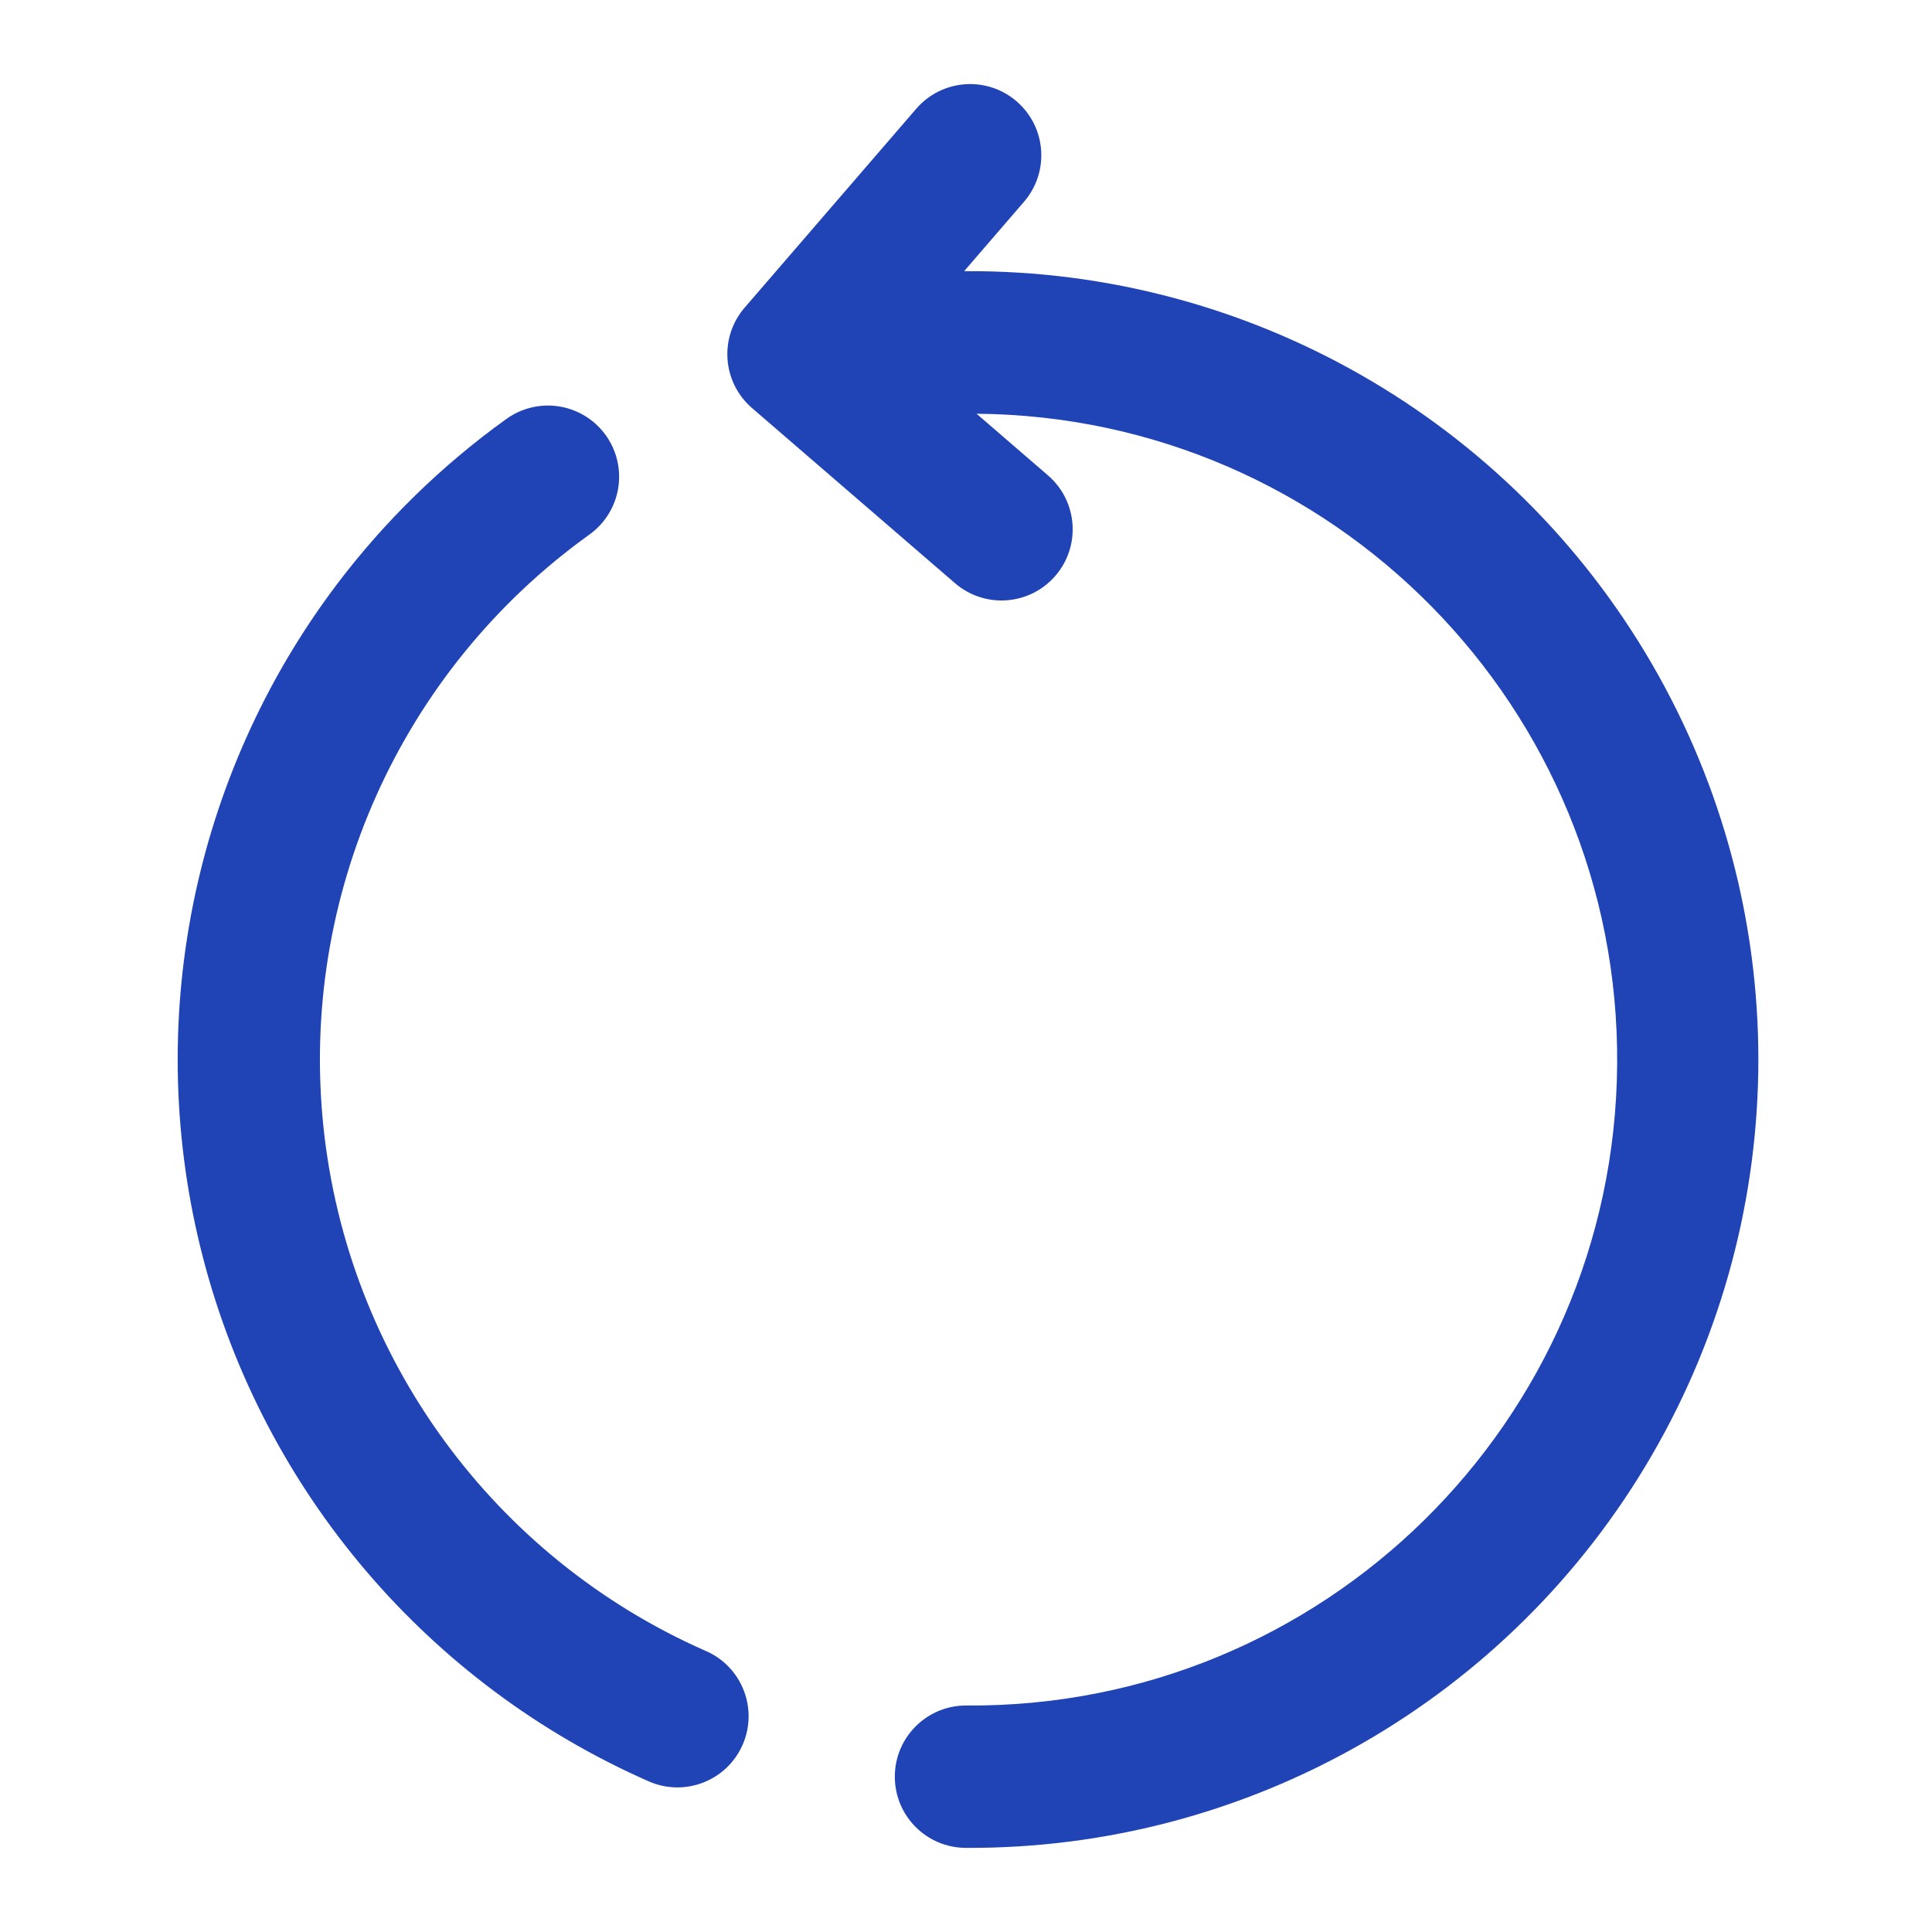
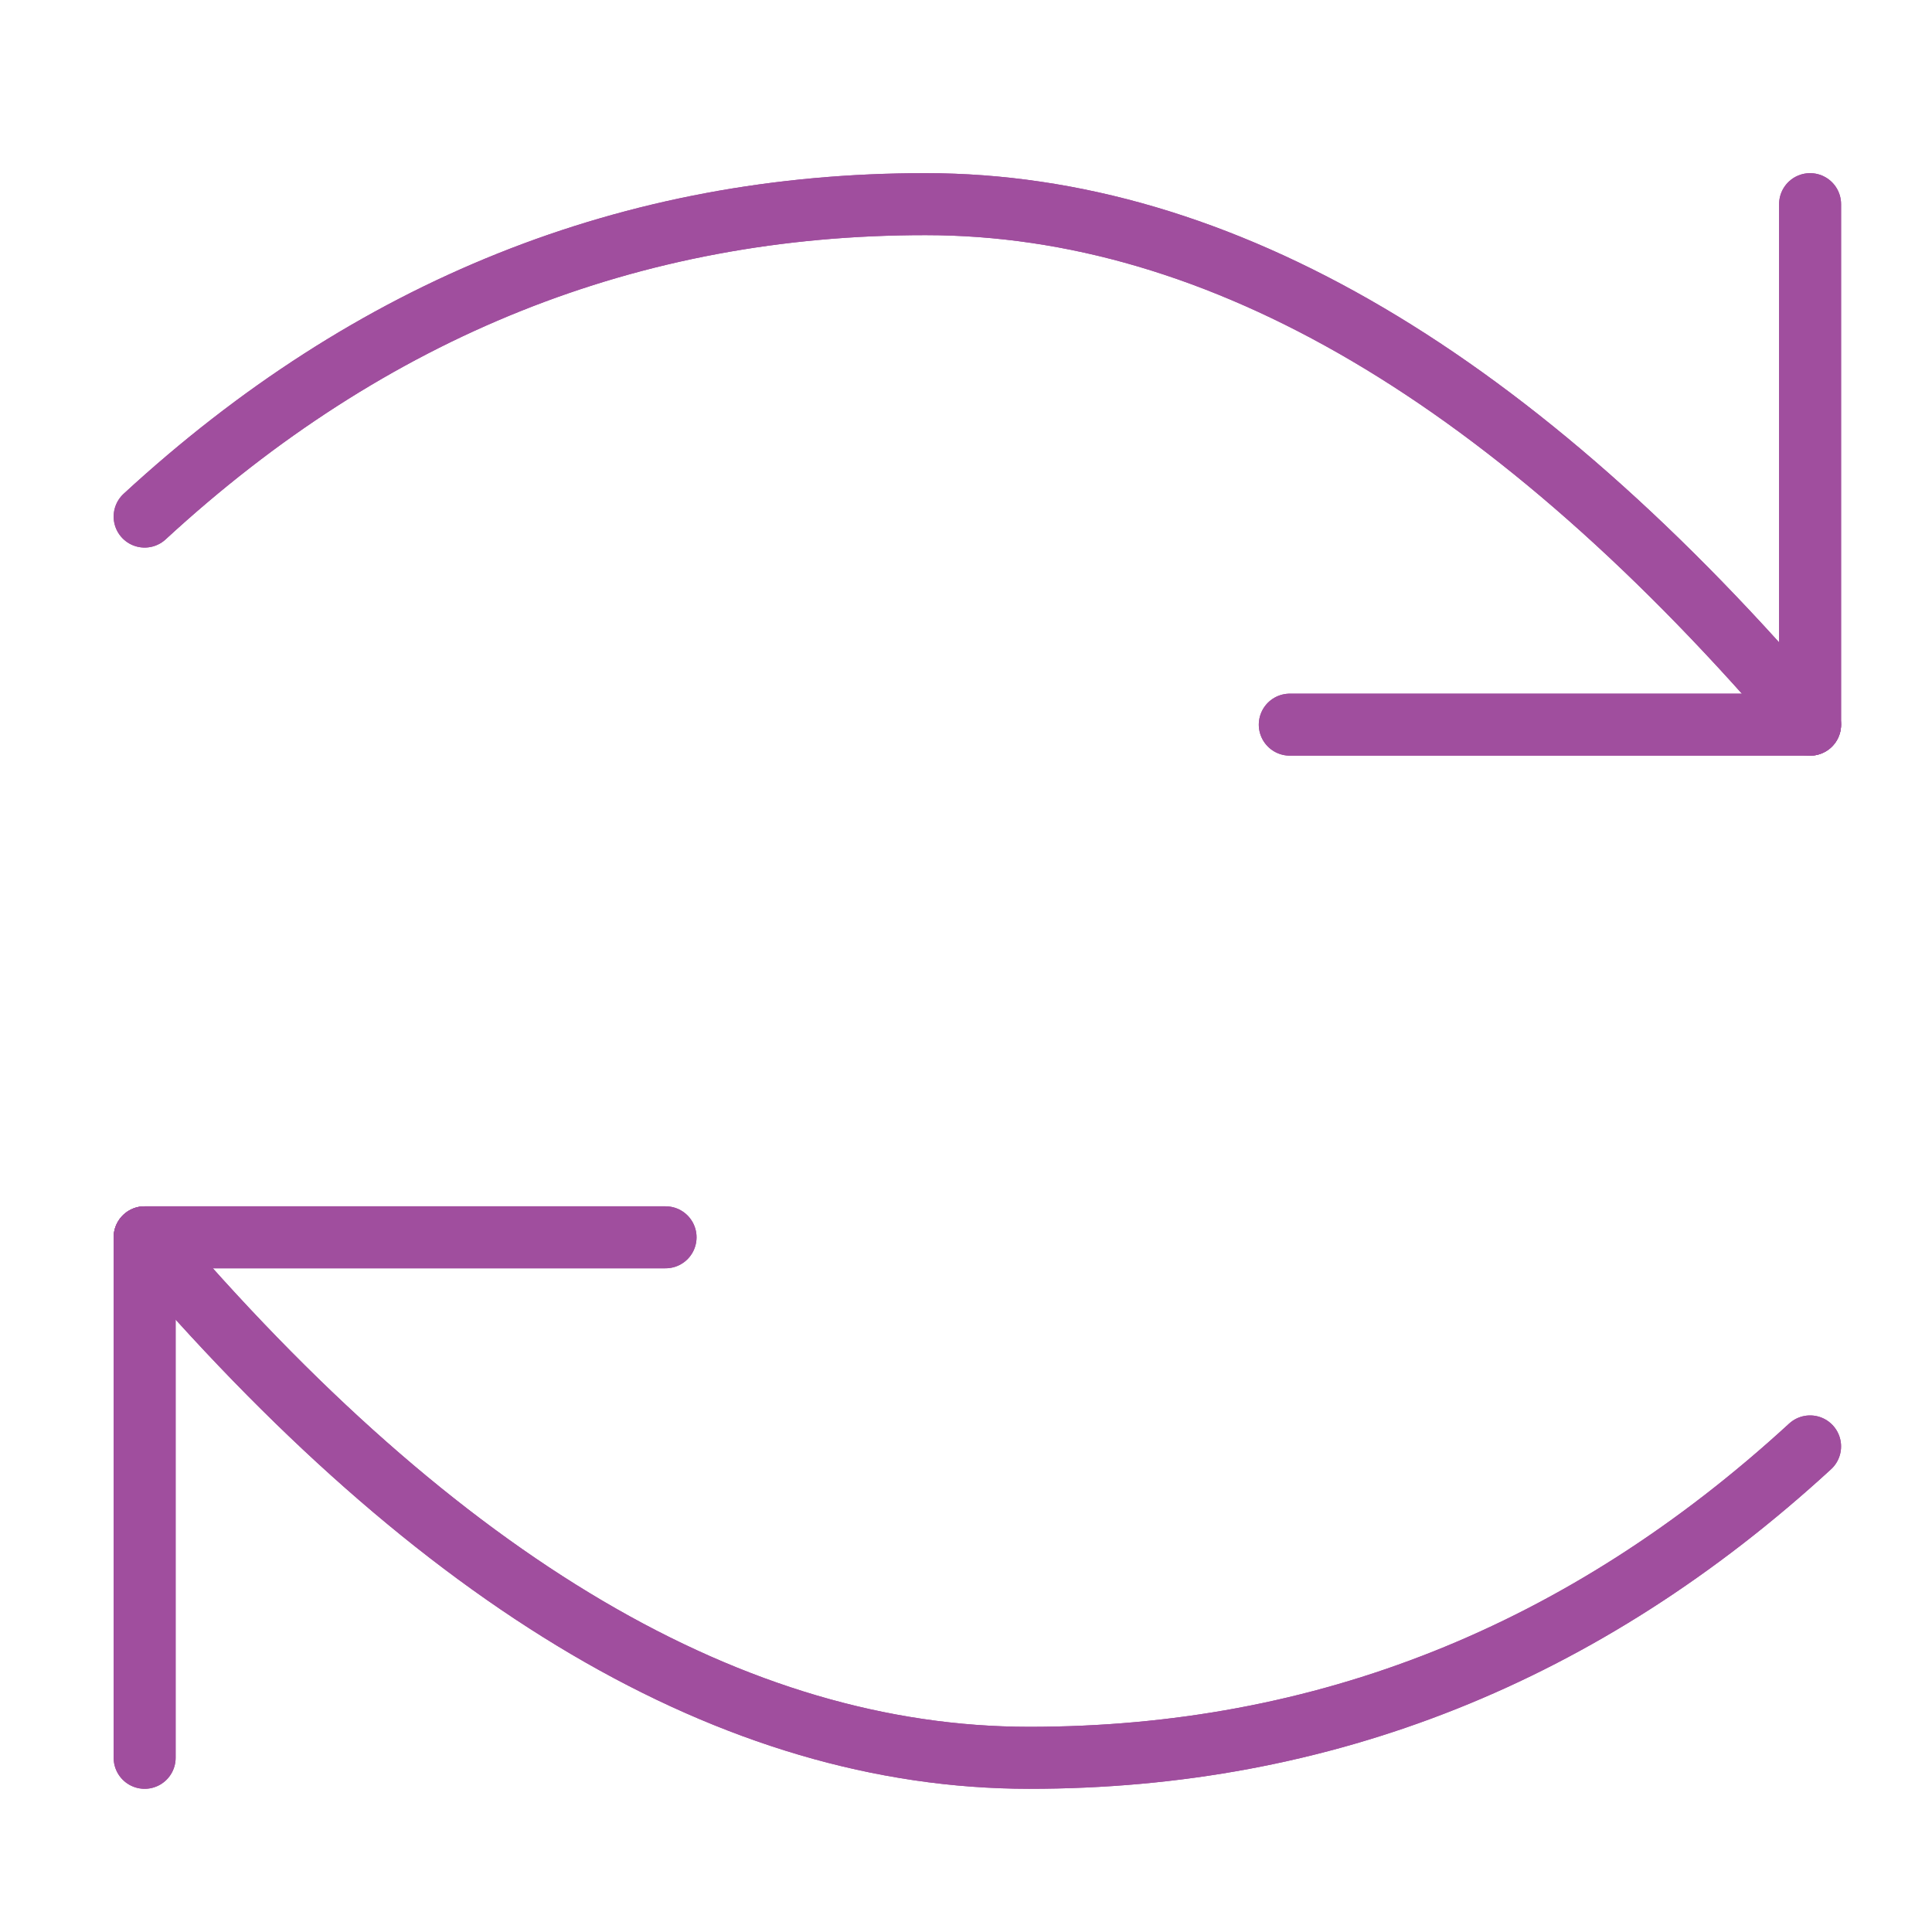
- <svg xmlns="http://www.w3.org/2000/svg" id="b1923a53-4e0c-4cdb-a231-b235fe951693" data-name="Layer 1" viewBox="0 0 95 95">
-   <path fill="#2043b5" d="M47.5 13.334h-.092l2.945-3.413a3.5 3.5 0 1 0-5.3-4.573l-8.438 9.78a3.5 3.5 0 0 0 .363 4.936l9.981 8.612a3.5 3.5 0 1 0 4.573-5.3l-3.514-3.032a31.76 31.76 0 0 1-.518 63.519 3.5 3.5 0 0 0 0 7 38.765 38.765 0 1 0 0-77.529ZM34.715 81.186a31.772 31.772 0 0 1-5.766-54.876 3.5 3.5 0 1 0-4.094-5.677 38.936 38.936 0 0 0-8.27 8.073A38.781 38.781 0 0 0 31.9 87.593a3.5 3.5 0 0 0 2.82-6.407Z" />
+ <svg xmlns="http://www.w3.org/2000/svg" viewBox="0 0 93.5 93.5">
+   <defs>
+     <style>.cls-1{fill:none;stroke:#a04e9e;stroke-linecap:round;stroke-linejoin:round;stroke-width:3px;}</style>
+   </defs>
+   <g id="swap">
+     <path class="cls-1" d="M62.42,35.07H87.6V9.88" />
+     <path class="cls-1" d="M87.6,35.07Q66.18,9.89,44.8,9.88T7,25" />
+     <path class="cls-1" d="M62.42,35.07H87.6V9.88" />
+     <path class="cls-1" d="M87.6,35.07Q66.18,9.89,44.8,9.88T7,25" />
+     <path class="cls-1" d="M32.21,59.88H7V85.07" />
+     <path class="cls-1" d="M7,59.88q21.42,25.18,42.8,25.19T87.6,70" />
+     <path class="cls-1" d="M32.21,59.88H7V85.07" />
+     <path class="cls-1" d="M7,59.88q21.42,25.18,42.8,25.19T87.6,70" />
+   </g>
</svg>
